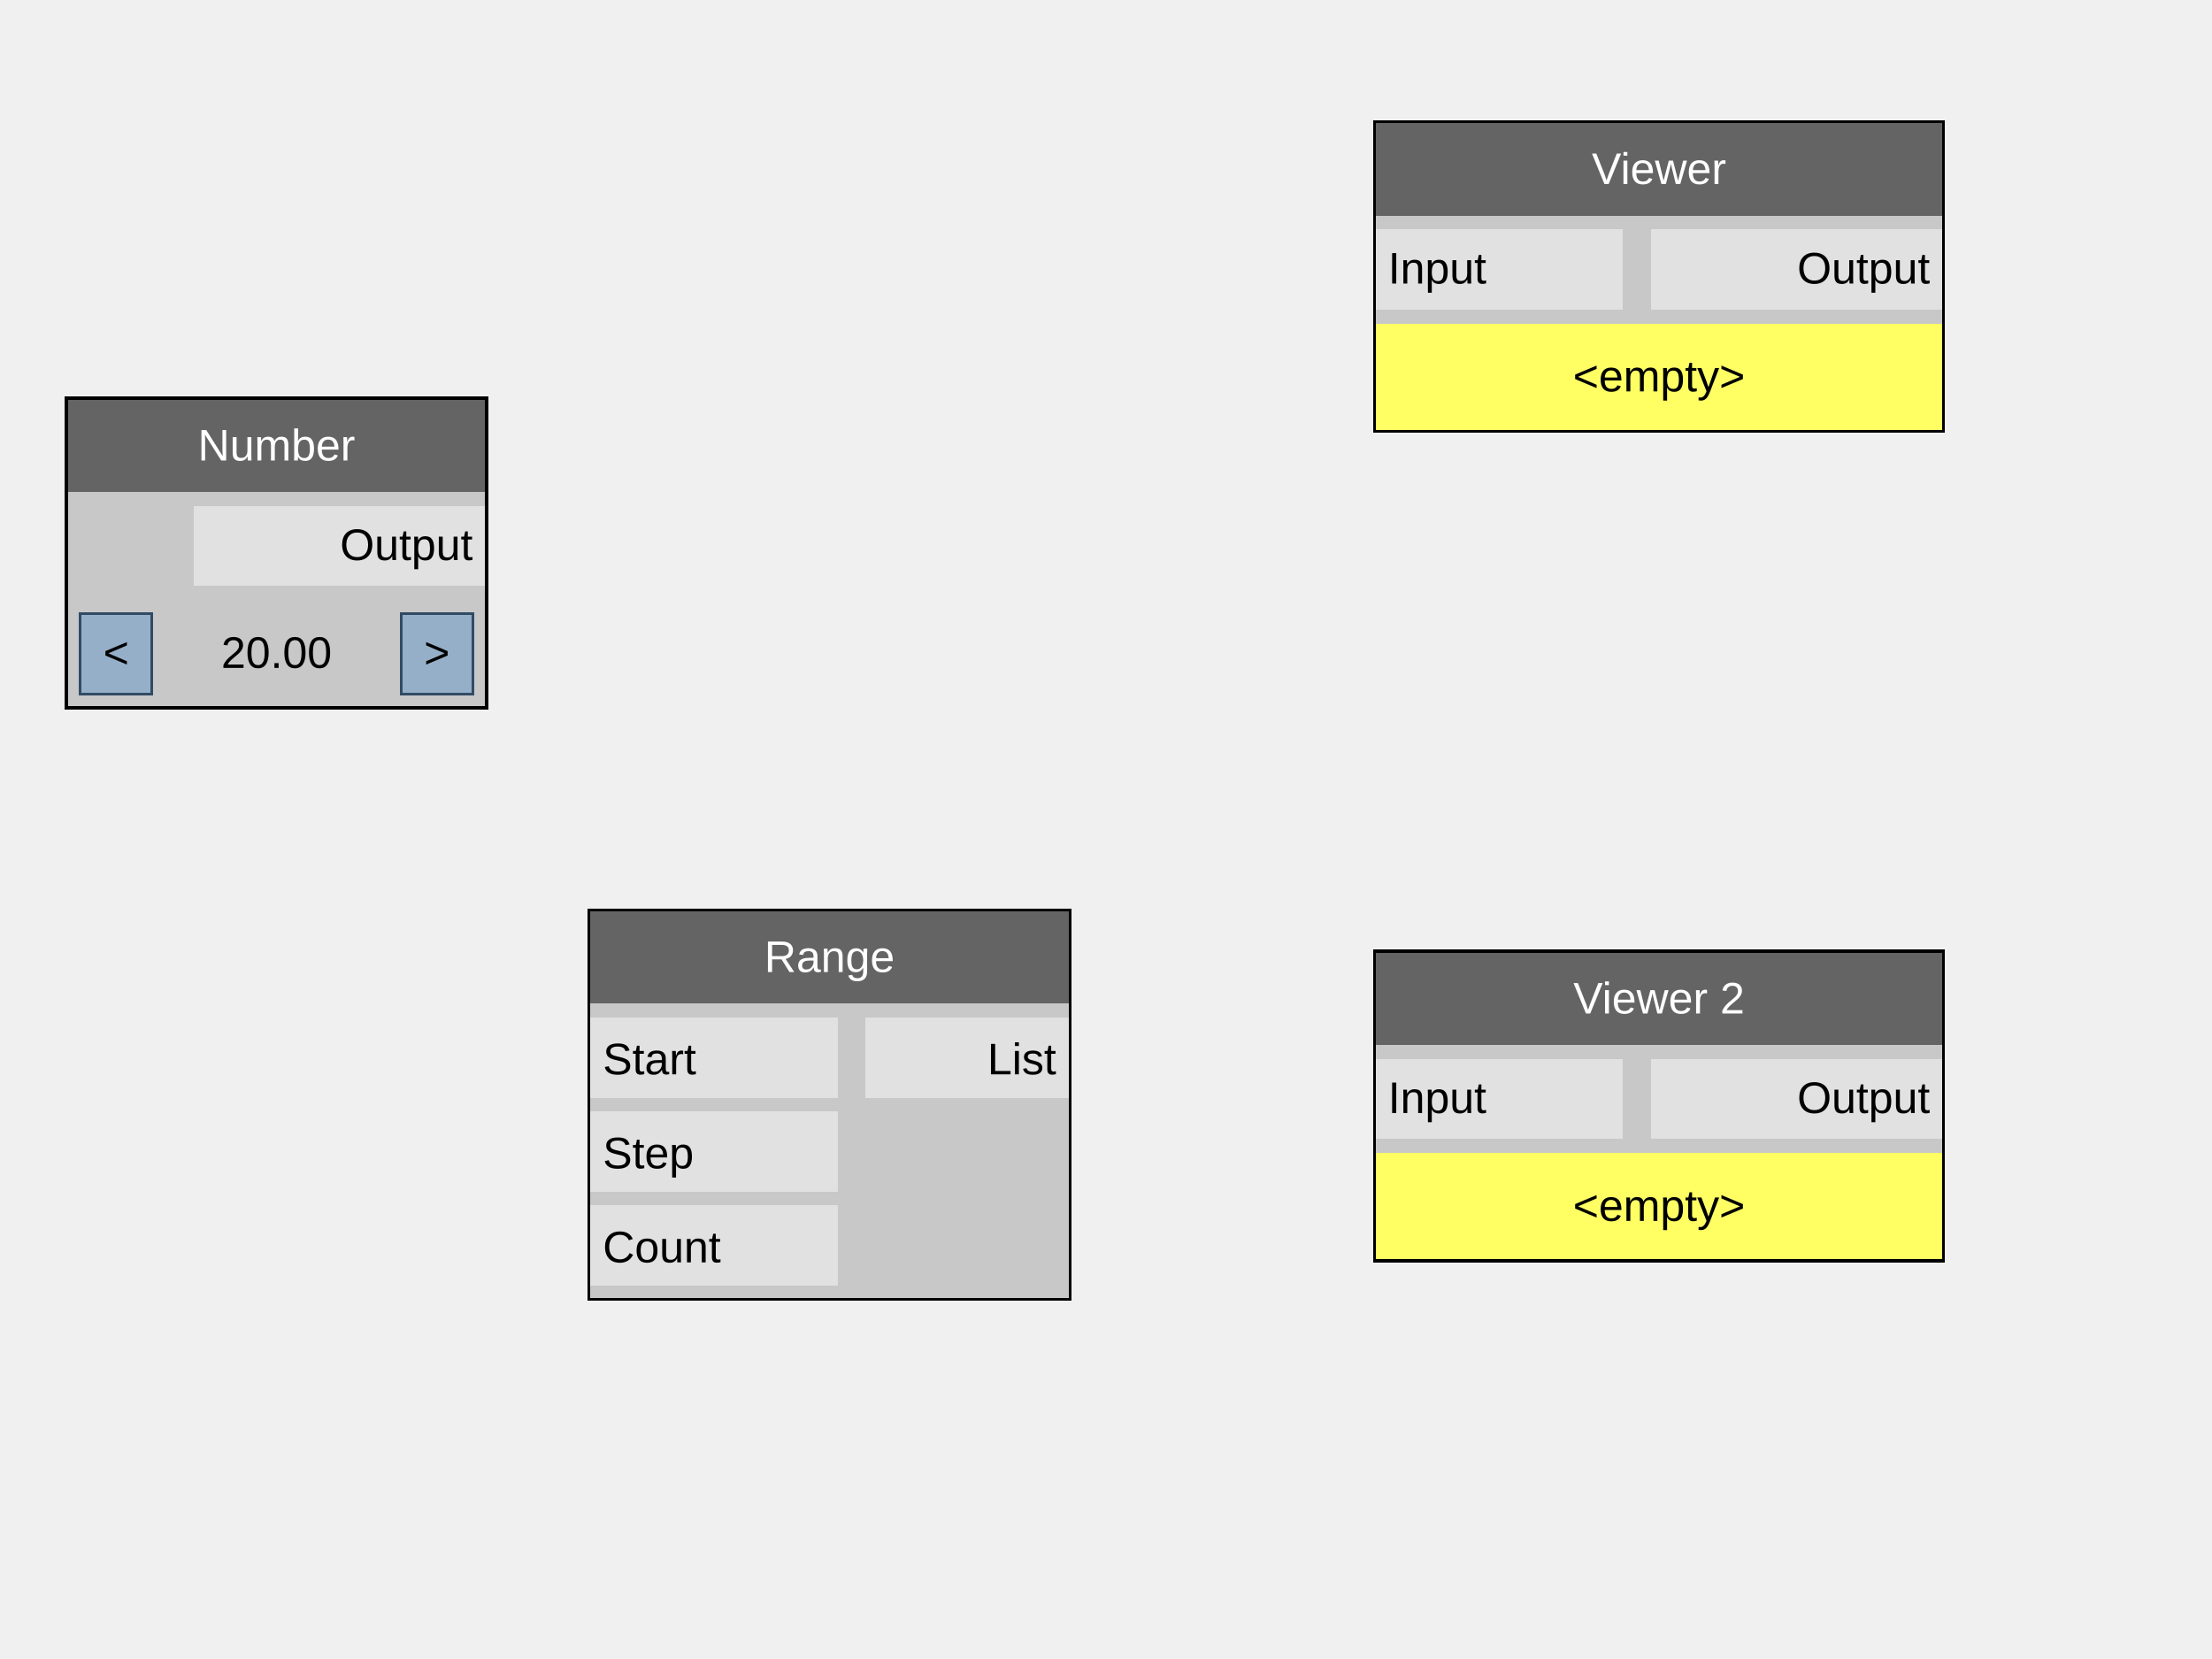
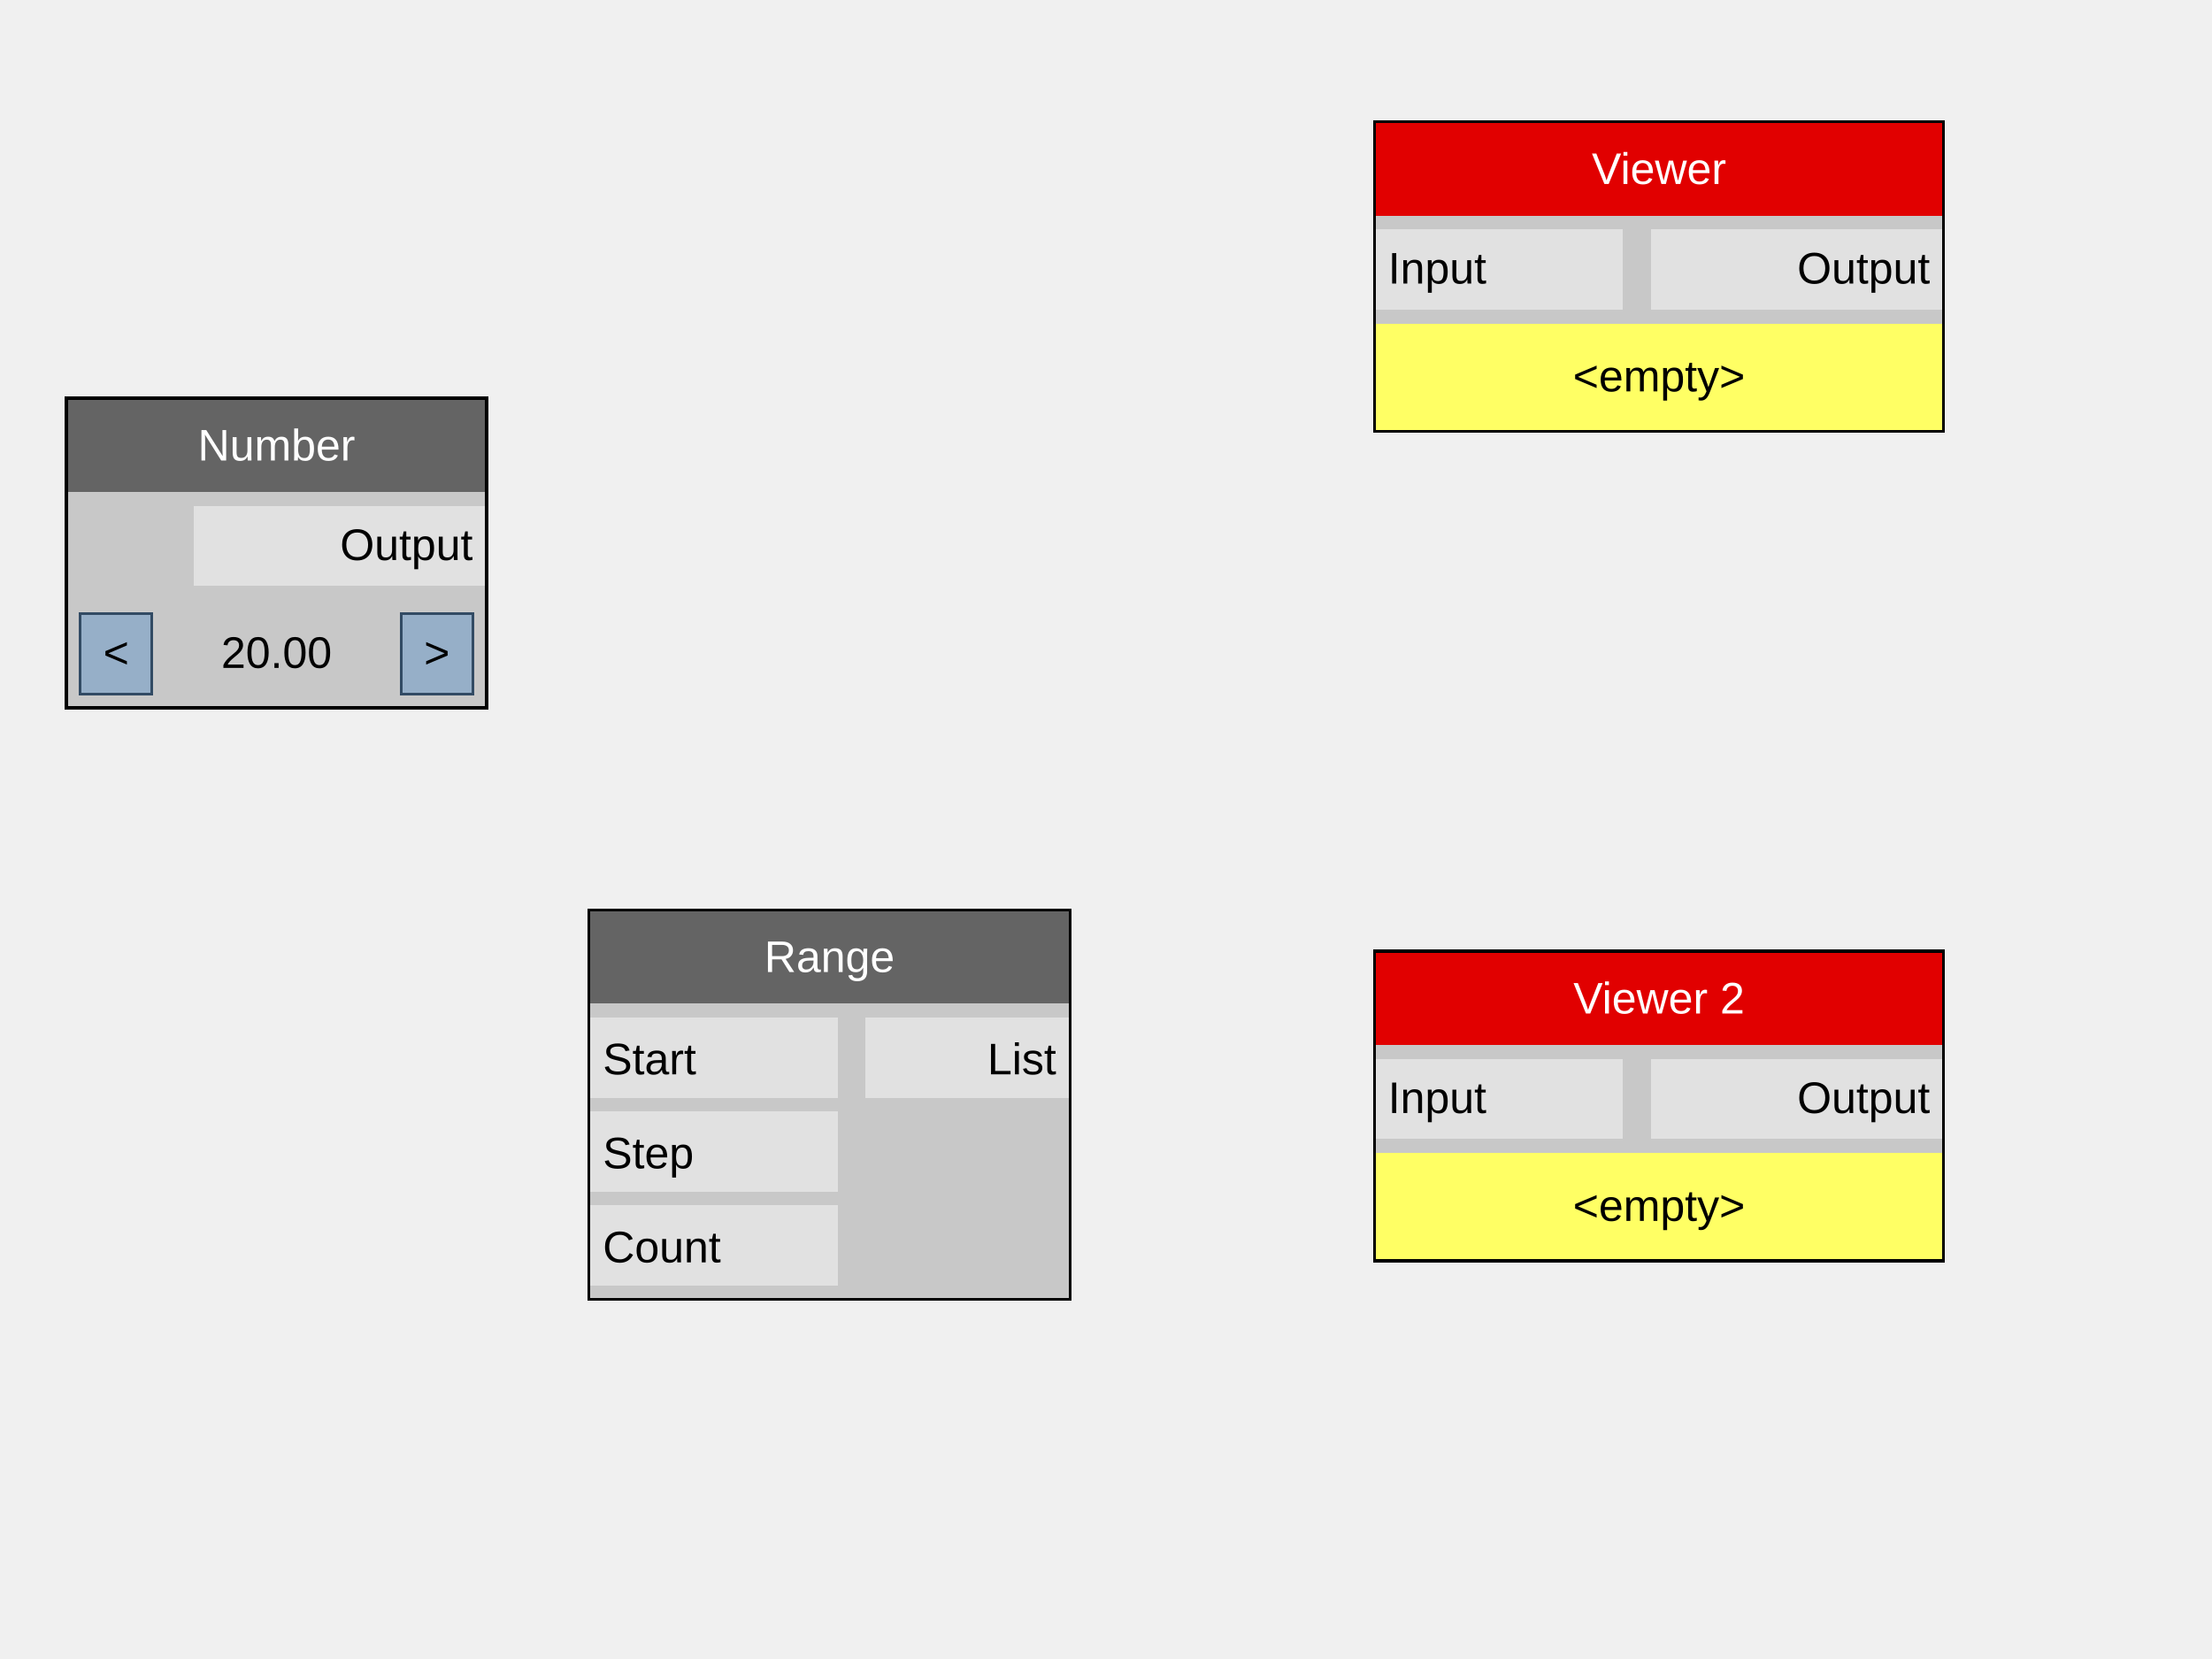
<svg xmlns="http://www.w3.org/2000/svg" version="1.1" width="800" height="600" shape-rendering="crispEdges">
  <rect x="0" y="0" width="800" height="600" style="fill:rgb(240,240,240);" />
  <rect x="24" y="144" width="152" height="34" style="fill:rgb(100,100,100);" />
  <text x="100" y="161" dominant-baseline="central" text-anchor="middle" style="fill:rgb(255,255,255);font-family:Arial;font-size:16px;">Number</text>
  <rect x="24" y="178" width="152" height="39" style="fill:rgb(200,200,200);" />
  <rect x="70" y="183" width="106" height="29" style="fill:rgb(225,225,225);" />
  <text x="171" y="197" dominant-baseline="central" text-anchor="end" style="fill:rgb(0,0,0);font-family:Arial;font-size:16px;">Output</text>
  <rect x="24" y="217" width="152" height="39" style="fill:rgb(200,200,200);" />
  <text x="100" y="236" dominant-baseline="central" text-anchor="middle" style="fill:rgb(0,0,0);font-family:Arial;font-size:16px;">20.00</text>
  <rect x="29" y="222" width="26" height="29" style="fill:rgb(150,175,200);" />
  <text x="42" y="236" dominant-baseline="central" text-anchor="middle" style="fill:rgb(0,0,0);font-family:Arial;font-size:16px;">&lt;</text>
  <rect x="29" y="222" width="26" height="29" style="fill:none;stroke-width:1px;stroke:rgb(50,75,100);" />
  <rect x="145" y="222" width="26" height="29" style="fill:rgb(150,175,200);" />
  <text x="158" y="236" dominant-baseline="central" text-anchor="middle" style="fill:rgb(0,0,0);font-family:Arial;font-size:16px;">&gt;</text>
  <rect x="145" y="222" width="26" height="29" style="fill:none;stroke-width:1px;stroke:rgb(50,75,100);" />
  <rect x="24" y="144" width="152" height="112" style="fill:none;stroke-width:1px;stroke:rgb(0,0,0);" />
  <rect x="213" y="329" width="174" height="34" style="fill:rgb(100,100,100);" />
  <text x="300" y="346" dominant-baseline="central" text-anchor="middle" style="fill:rgb(255,255,255);font-family:Arial;font-size:16px;">Range</text>
  <rect x="213" y="363" width="174" height="107" style="fill:rgb(200,200,200);" />
  <rect x="213" y="368" width="90" height="29" style="fill:rgb(225,225,225);" />
  <text x="218" y="383" dominant-baseline="central" text-anchor="start" style="fill:rgb(0,0,0);font-family:Arial;font-size:16px;">Start</text>
  <rect x="213" y="402" width="90" height="29" style="fill:rgb(225,225,225);" />
  <text x="218" y="417" dominant-baseline="central" text-anchor="start" style="fill:rgb(0,0,0);font-family:Arial;font-size:16px;">Step</text>
  <rect x="213" y="436" width="90" height="29" style="fill:rgb(225,225,225);" />
  <text x="218" y="451" dominant-baseline="central" text-anchor="start" style="fill:rgb(0,0,0);font-family:Arial;font-size:16px;">Count</text>
  <rect x="313" y="368" width="74" height="29" style="fill:rgb(225,225,225);" />
  <text x="382" y="383" dominant-baseline="central" text-anchor="end" style="fill:rgb(0,0,0);font-family:Arial;font-size:16px;">List</text>
  <rect x="213" y="329" width="174" height="141" style="fill:none;stroke-width:1px;stroke:rgb(0,0,0);" />
-   <rect x="497" y="44" width="206" height="34" style="fill:rgb(100,100,100);" />
+   <rect x="497" y="44" width="206" height="34" style="fill:rgb(225,0,0);" />
  <text x="600" y="61" dominant-baseline="central" text-anchor="middle" style="fill:rgb(255,255,255);font-family:Arial;font-size:16px;">Viewer</text>
  <rect x="497" y="78" width="206" height="39" style="fill:rgb(200,200,200);" />
  <rect x="497" y="83" width="90" height="29" style="fill:rgb(225,225,225);" />
  <text x="502" y="97" dominant-baseline="central" text-anchor="start" style="fill:rgb(0,0,0);font-family:Arial;font-size:16px;">Input</text>
  <rect x="597" y="83" width="106" height="29" style="fill:rgb(225,225,225);" />
  <text x="698" y="97" dominant-baseline="central" text-anchor="end" style="fill:rgb(0,0,0);font-family:Arial;font-size:16px;">Output</text>
  <rect x="497" y="117" width="206" height="39" style="fill:rgb(255,255,100);" />
  <text x="600" y="136" dominant-baseline="central" text-anchor="middle" style="fill:rgb(0,0,0);font-family:Arial;font-size:16px;">&lt;empty&gt;</text>
  <rect x="497" y="44" width="206" height="112" style="fill:none;stroke-width:1px;stroke:rgb(0,0,0);" />
-   <rect x="497" y="344" width="206" height="34" style="fill:rgb(100,100,100);" />
+   <rect x="497" y="344" width="206" height="34" style="fill:rgb(225,0,0);" />
  <text x="600" y="361" dominant-baseline="central" text-anchor="middle" style="fill:rgb(255,255,255);font-family:Arial;font-size:16px;">Viewer 2</text>
  <rect x="497" y="378" width="206" height="39" style="fill:rgb(200,200,200);" />
  <rect x="497" y="383" width="90" height="29" style="fill:rgb(225,225,225);" />
  <text x="502" y="397" dominant-baseline="central" text-anchor="start" style="fill:rgb(0,0,0);font-family:Arial;font-size:16px;">Input</text>
  <rect x="597" y="383" width="106" height="29" style="fill:rgb(225,225,225);" />
  <text x="698" y="397" dominant-baseline="central" text-anchor="end" style="fill:rgb(0,0,0);font-family:Arial;font-size:16px;">Output</text>
  <rect x="497" y="417" width="206" height="39" style="fill:rgb(255,255,100);" />
  <text x="600" y="436" dominant-baseline="central" text-anchor="middle" style="fill:rgb(0,0,0);font-family:Arial;font-size:16px;">&lt;empty&gt;</text>
  <rect x="497" y="344" width="206" height="112" style="fill:none;stroke-width:1px;stroke:rgb(0,0,0);" />
</svg>
